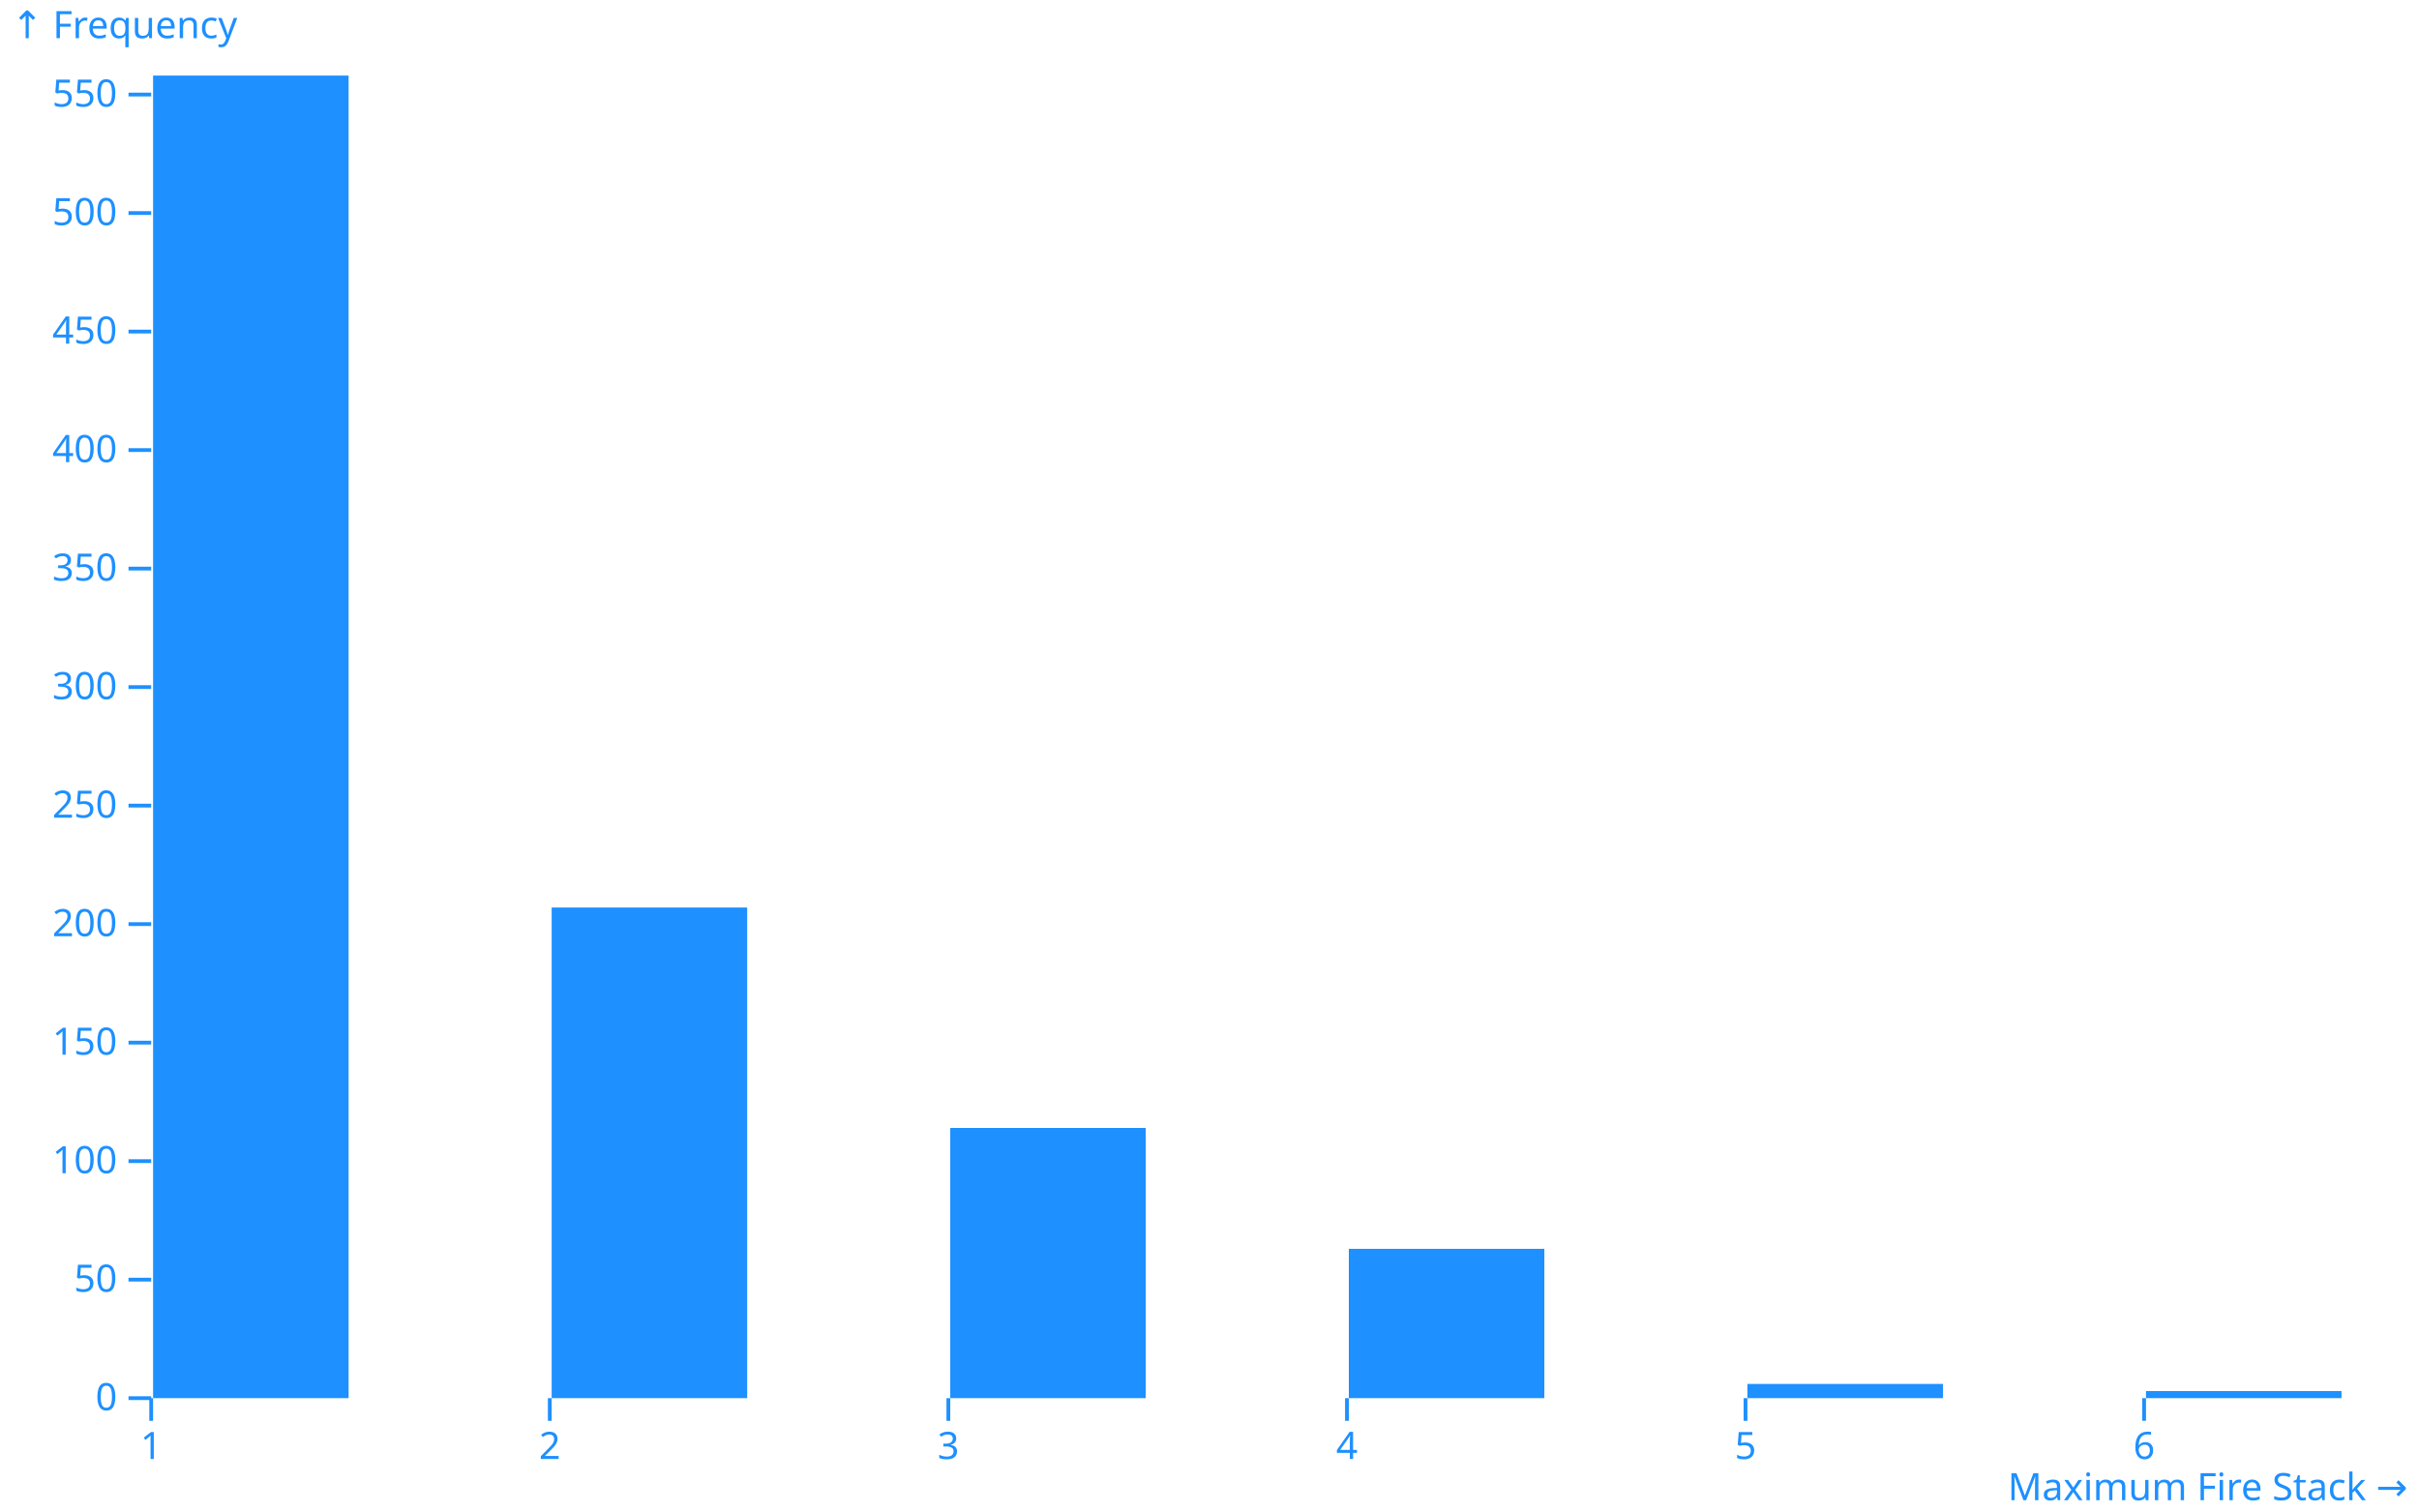
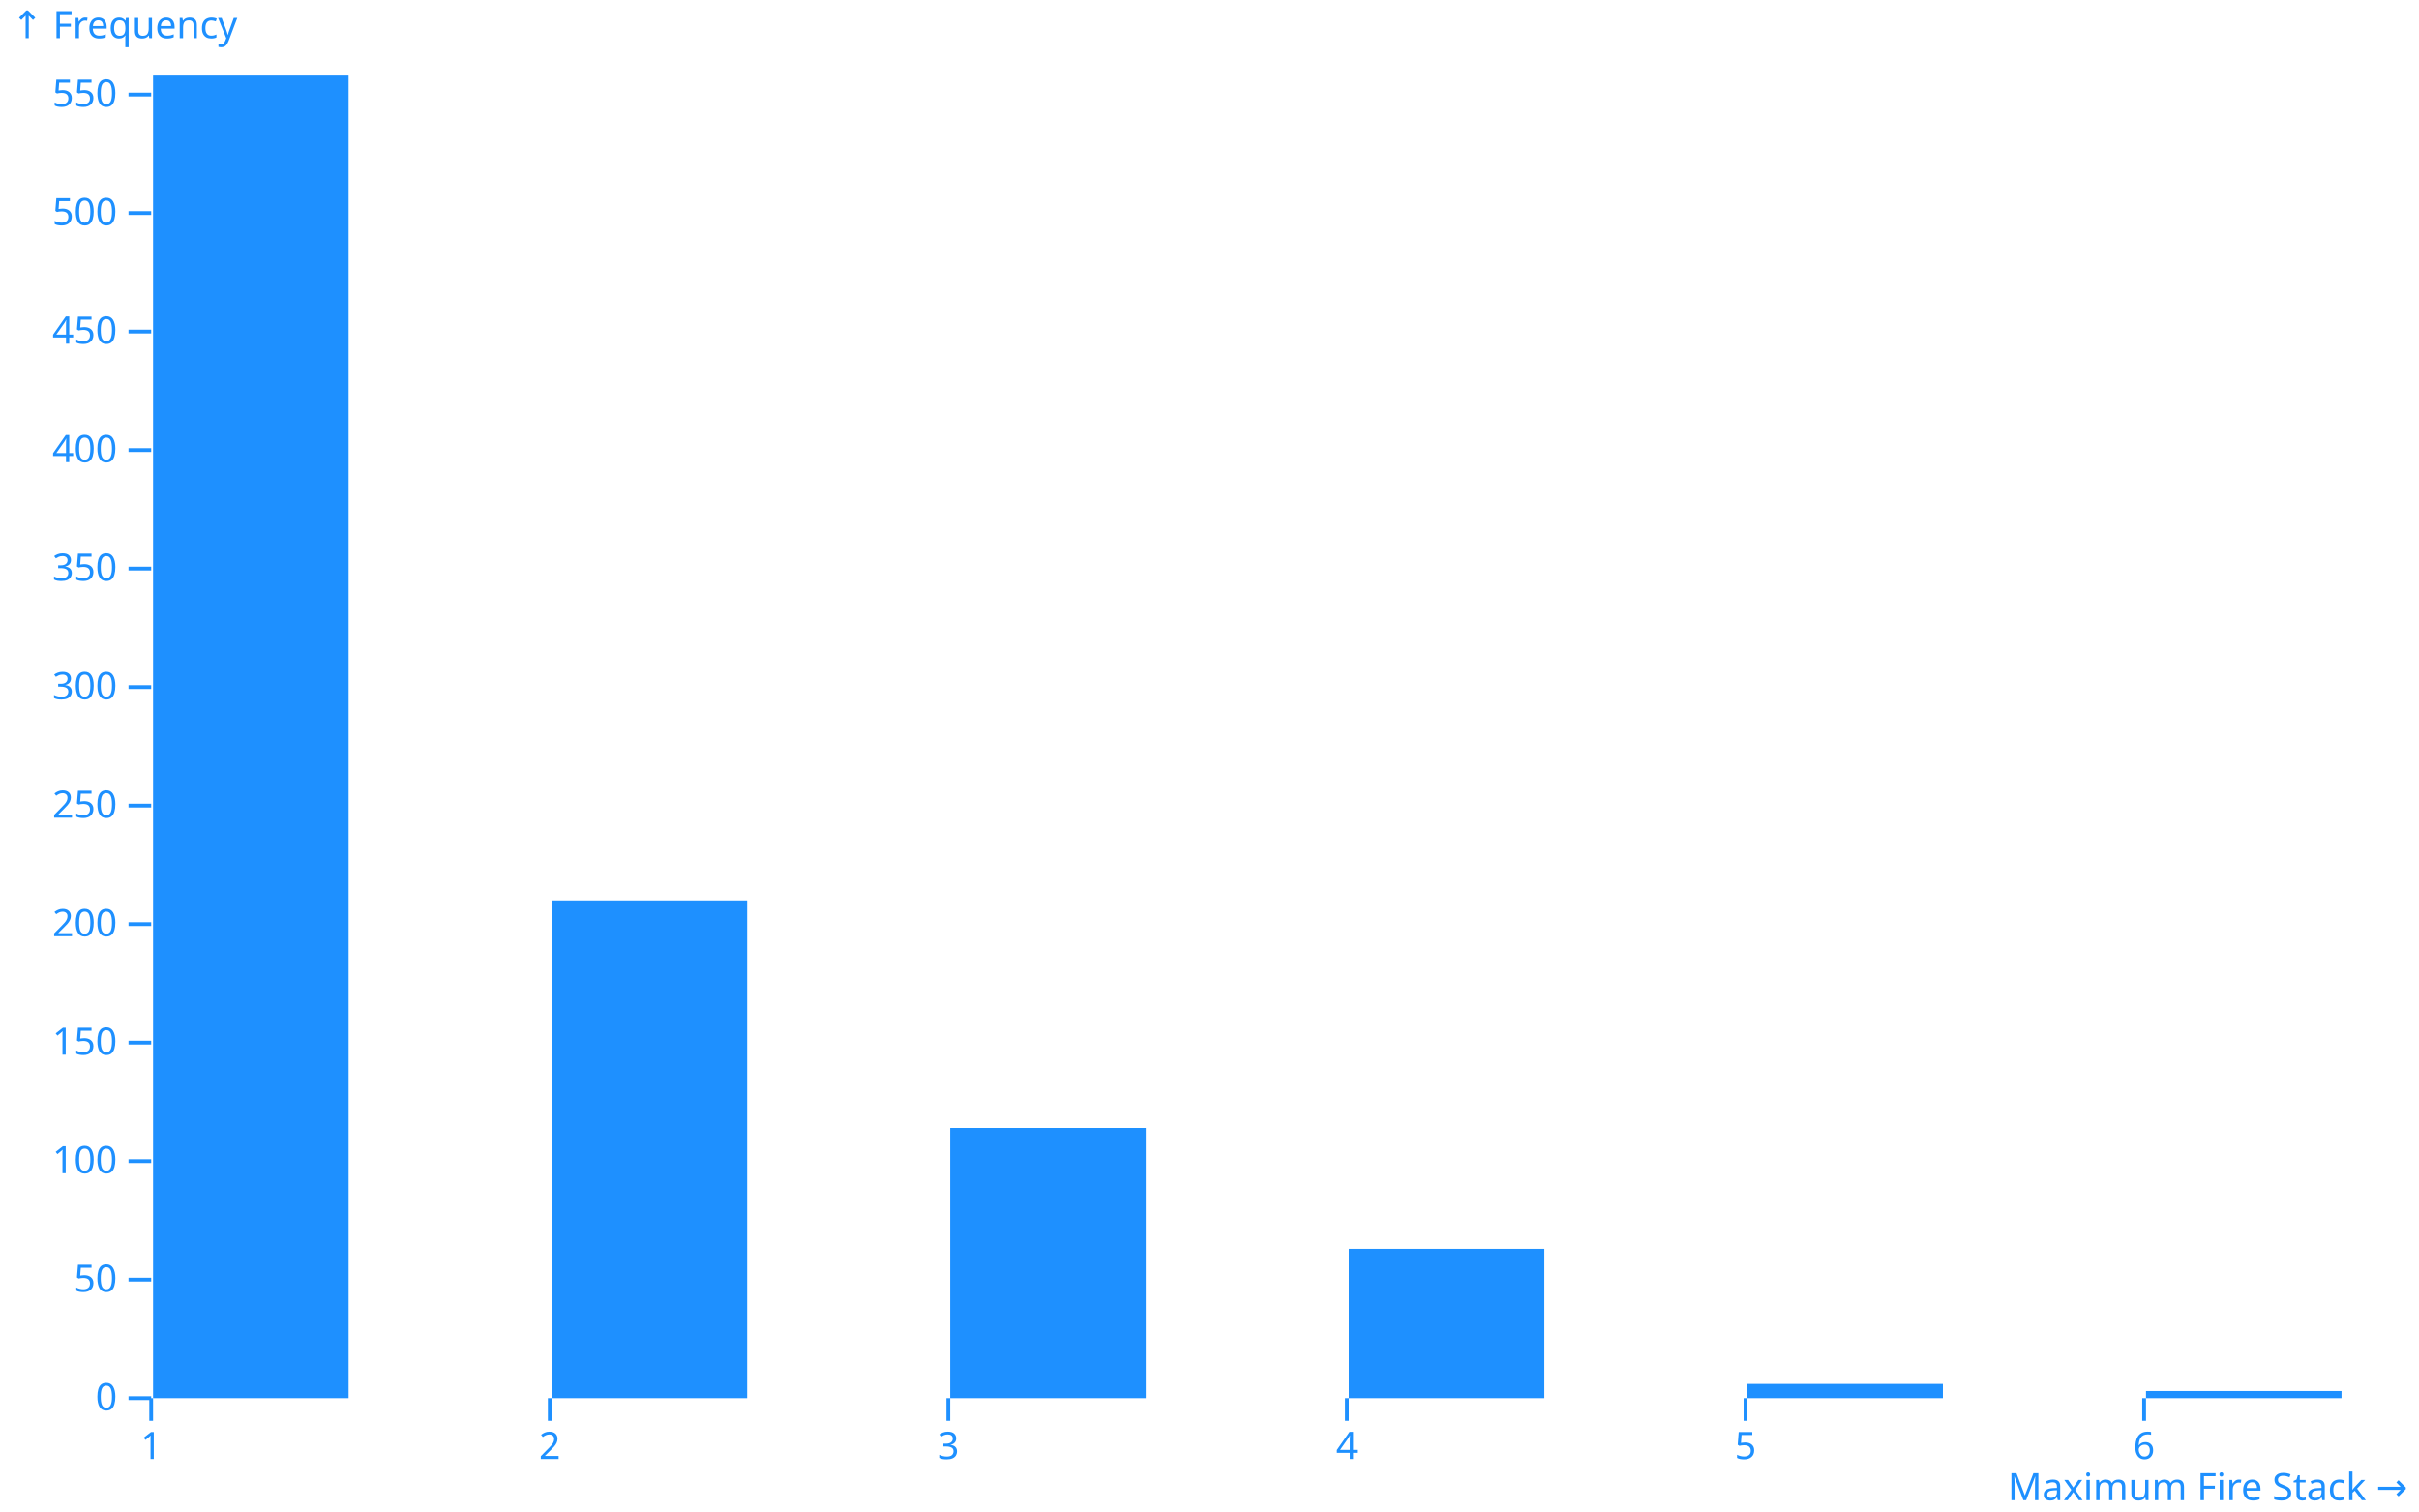
<svg xmlns="http://www.w3.org/2000/svg" class="plot-d6a7b5" fill="currentColor" font-family="system-ui, sans-serif" font-size="10" text-anchor="middle" width="640" height="400" viewBox="0 0 640 400" color="#1e90ff">
  <style>:where(.plot-d6a7b5){--plot-background: white;display:block;height:intrinsic;max-width:100%}:where(.plot-d6a7b5 text),:where(.plot-d6a7b5 tspan){white-space:pre}</style>
  <g aria-label="y-axis tick" fill="none" stroke="currentColor">
    <path transform="translate(40,370)" d="M0,0L-6,0" />
    <path transform="translate(40,338.638)" d="M0,0L-6,0" />
    <path transform="translate(40,307.276)" d="M0,0L-6,0" />
    <path transform="translate(40,275.914)" d="M0,0L-6,0" />
    <path transform="translate(40,244.552)" d="M0,0L-6,0" />
    <path transform="translate(40,213.19)" d="M0,0L-6,0" />
    <path transform="translate(40,181.828)" d="M0,0L-6,0" />
    <path transform="translate(40,150.4659)" d="M0,0L-6,0" />
    <path transform="translate(40,119.1039)" d="M0,0L-6,0" />
    <path transform="translate(40,87.74194)" d="M0,0L-6,0" />
    <path transform="translate(40,56.37993)" d="M0,0L-6,0" />
    <path transform="translate(40,25.01792)" d="M0,0L-6,0" />
  </g>
  <g aria-label="y-axis tick label" text-anchor="end" font-variant="tabular-nums">
    <text y=".32em" transform="translate(-9,0) translate(40,370)">0</text>
    <text y=".32em" transform="translate(-9,0) translate(40,338.638)">50</text>
    <text y=".32em" transform="translate(-9,0) translate(40,307.276)">100</text>
    <text y=".32em" transform="translate(-9,0) translate(40,275.914)">150</text>
    <text y=".32em" transform="translate(-9,0) translate(40,244.552)">200</text>
    <text y=".32em" transform="translate(-9,0) translate(40,213.19)">250</text>
    <text y=".32em" transform="translate(-9,0) translate(40,181.828)">300</text>
    <text y=".32em" transform="translate(-9,0) translate(40,150.4659)">350</text>
    <text y=".32em" transform="translate(-9,0) translate(40,119.1039)">400</text>
    <text y=".32em" transform="translate(-9,0) translate(40,87.74194)">450</text>
    <text y=".32em" transform="translate(-9,0) translate(40,56.37993)">500</text>
    <text y=".32em" transform="translate(-9,0) translate(40,25.01792)">550</text>
  </g>
  <g aria-label="y-axis label" text-anchor="start">
    <text y=".71em" transform="translate(-37,-17) translate(40,20)">↑ Frequency</text>
  </g>
  <g aria-label="x-axis tick" fill="none" stroke="currentColor">
    <path transform="translate(40,370)" d="M0,0L0,6" />
    <path transform="translate(145.4545,370)" d="M0,0L0,6" />
    <path transform="translate(250.9091,370)" d="M0,0L0,6" />
    <path transform="translate(356.3636,370)" d="M0,0L0,6" />
    <path transform="translate(461.8182,370)" d="M0,0L0,6" />
    <path transform="translate(567.2727,370)" d="M0,0L0,6" />
  </g>
  <g aria-label="x-axis tick label" font-variant="tabular-nums">
    <text y=".71em" transform="translate(0,9) translate(40,370)">1</text>
    <text y=".71em" transform="translate(0,9) translate(145.4545,370)">2</text>
    <text y=".71em" transform="translate(0,9) translate(250.9091,370)">3</text>
    <text y=".71em" transform="translate(0,9) translate(356.3636,370)">4</text>
    <text y=".71em" transform="translate(0,9) translate(461.8182,370)">5</text>
    <text y=".71em" transform="translate(0,9) translate(567.2727,370)">6</text>
  </g>
  <g aria-label="x-axis label" text-anchor="end">
    <text transform="translate(17,27) translate(620,370)">Maximum Fire Stack →</text>
  </g>
  <g aria-label="rect">
    <rect x="40.5" y="20" width="51.727" height="350" />
-     <rect x="145.955" y="240.161" width="51.727" height="129.839" />
+     <rect x="145.955" y="238.28" width="51.727" height="131.72" />
    <rect x="251.409" y="298.495" width="51.727" height="71.505" />
    <rect x="356.864" y="330.484" width="51.727" height="39.516" />
    <rect x="462.318" y="366.237" width="51.727" height="3.763" />
    <rect x="567.773" y="368.118" width="51.727" height="1.882" />
  </g>
</svg>
